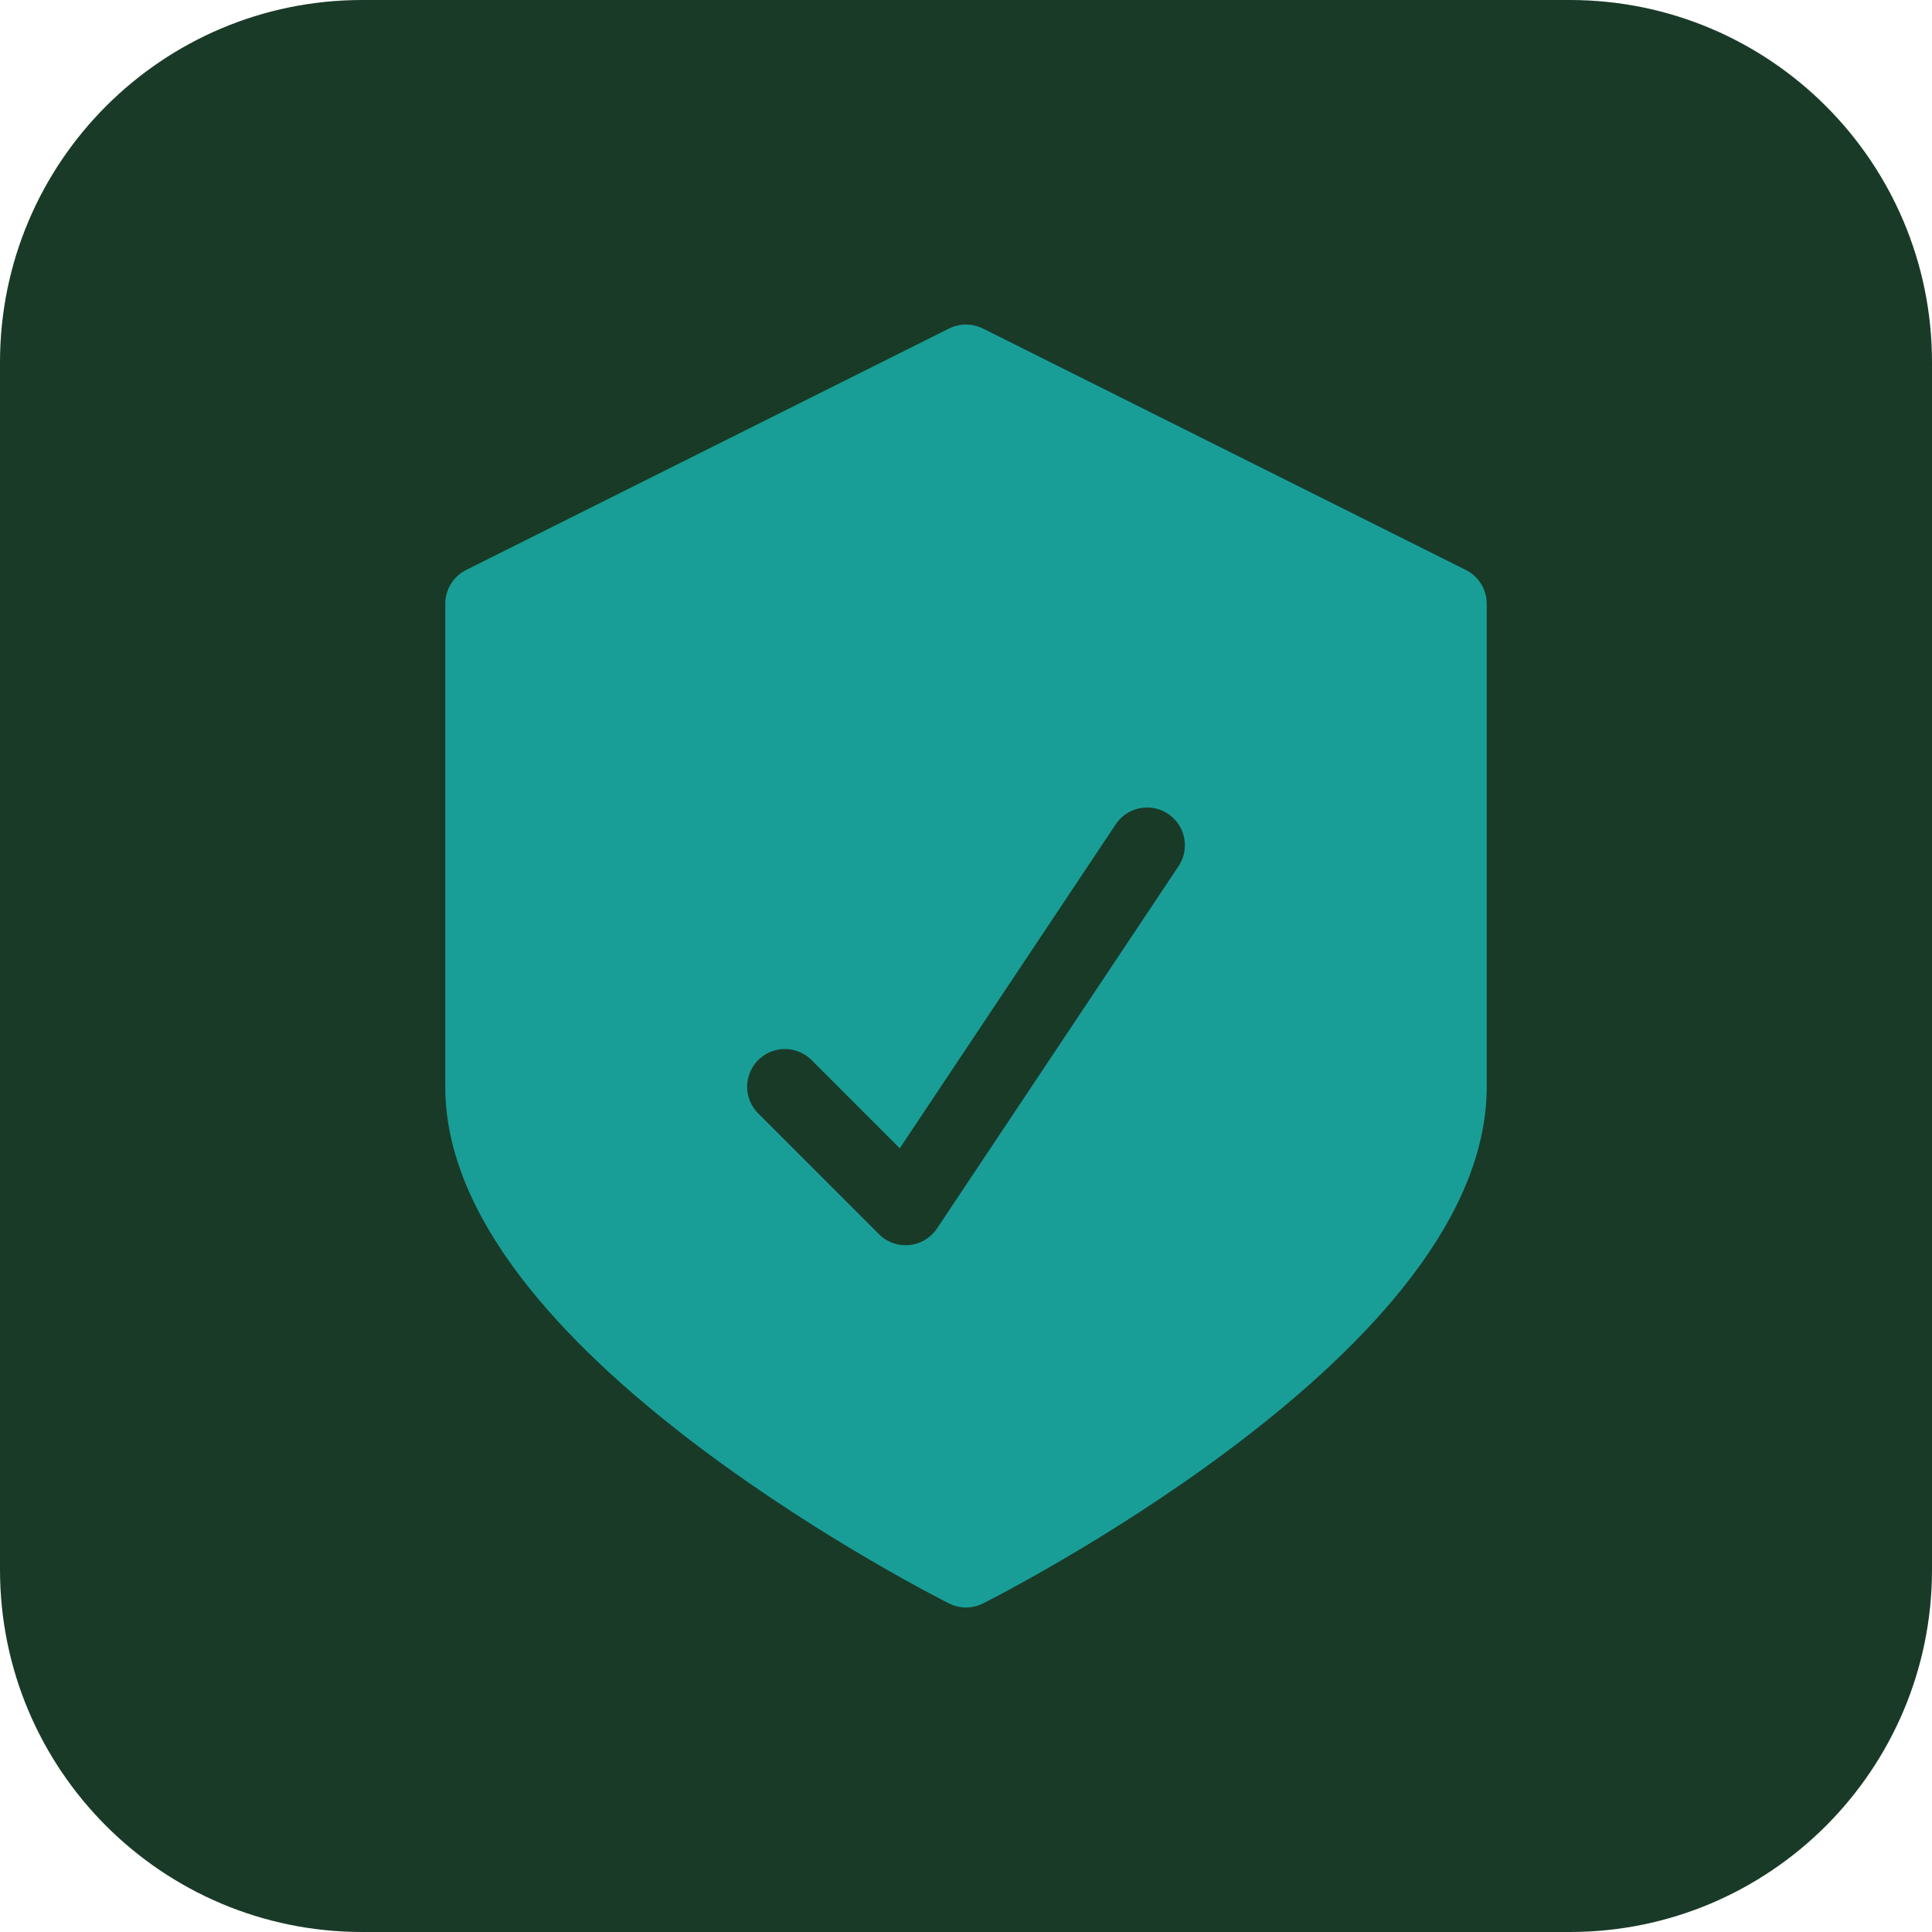
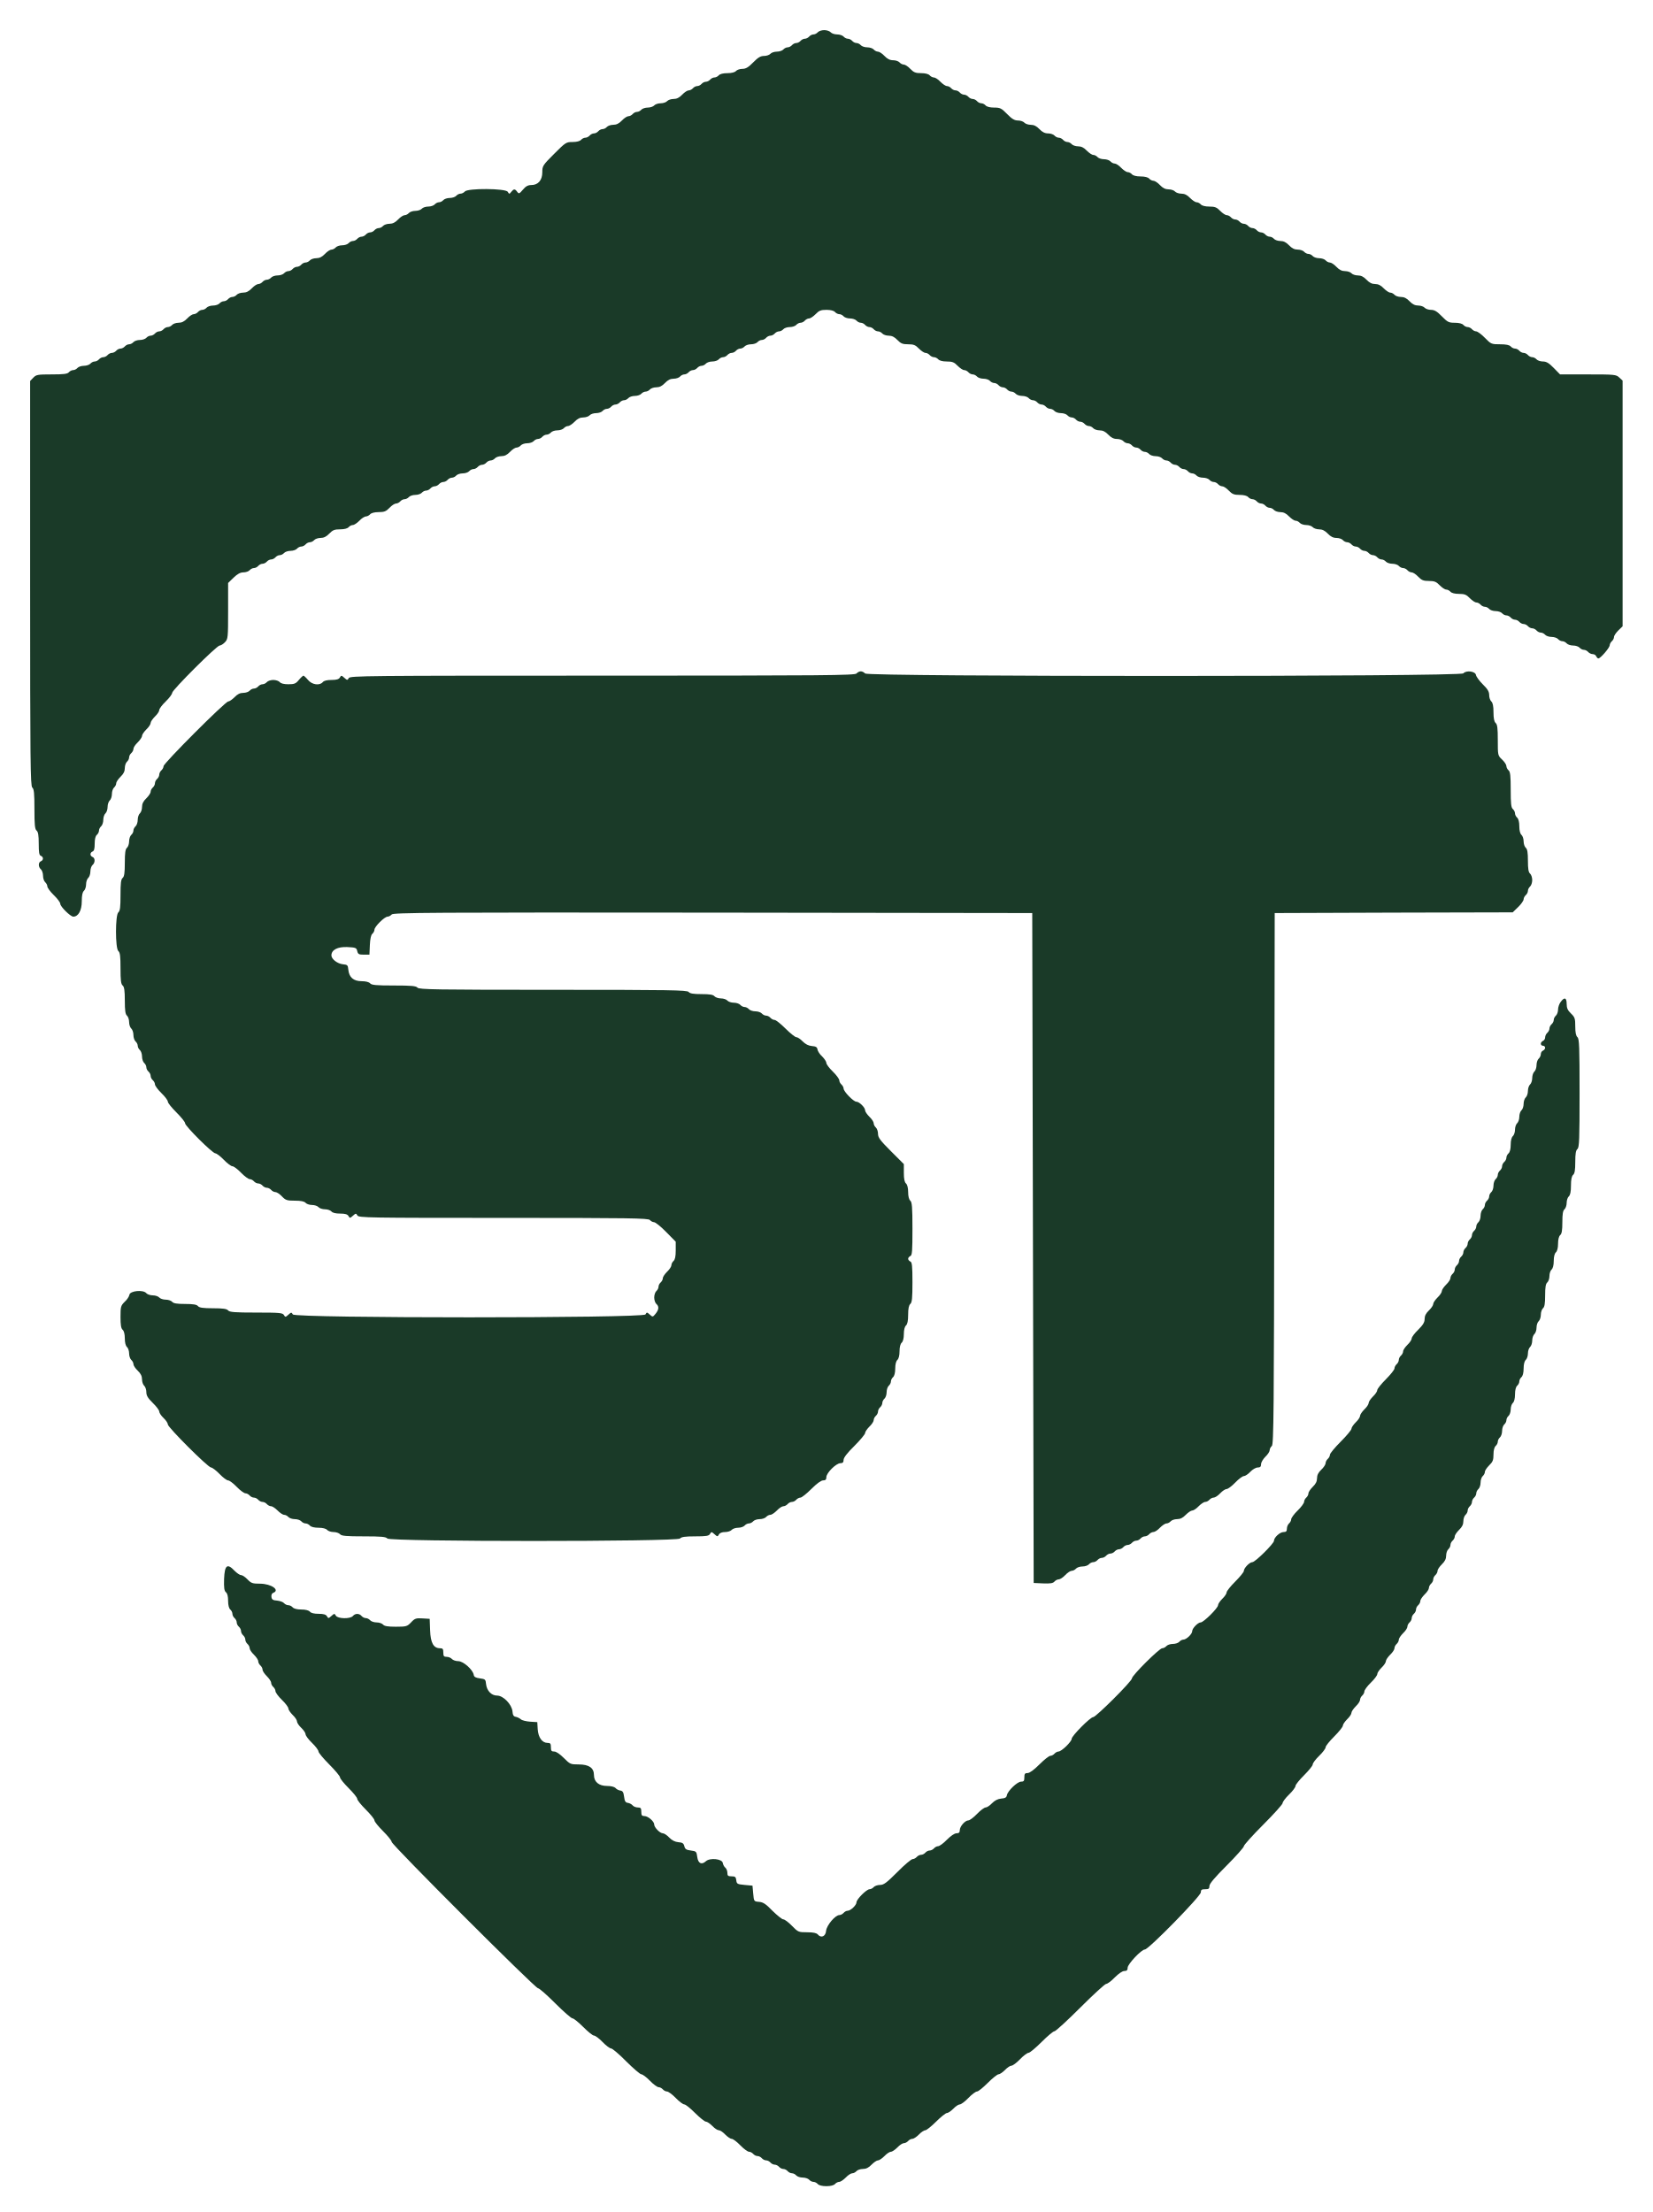
- <svg xmlns="http://www.w3.org/2000/svg" viewBox="0 0 64 64">
-   <rect width="64" height="64" fill="#1A3A28" rx="12" />
-   <g fill="none" stroke="currentColor" stroke-width="2" stroke-linecap="round" stroke-linejoin="round">
-     <path d="M32 12 L48 20 L48 36 C48 44 32 52 32 52 C32 52 16 44 16 36 L16 20 Z" stroke="#17A8A3" stroke-width="2.5" fill="#17A8A3" opacity="0.9" />
-     <polyline points="26,36 30,40 38,28" stroke="#1A3A28" stroke-width="2.5" fill="none" />
+ <svg xmlns="http://www.w3.org/2000/svg" viewBox="0 0 1152 1542" role="img" aria-label="Speed Tech Solutions">
+   <g transform="translate(0,1542) scale(0.1,-0.1)" stroke="none" fill="#1A3A28">
+     <path d="M5700 15195 c-7 -8 -20 -15 -30 -15 -10 0 -23 -7 -30 -15 -7 -8 -20 -15 -30 -15 -10 0 -23 -7 -30 -15 -7 -8 -20 -15 -30 -15 -10 0 -23 -7 -30 -15 -7 -8 -20 -15 -30 -15 -10 0 -23 -7 -30 -15 -7 -8 -27 -15 -45 -15 -18 0 -38 -7 -45 -15 -7 -8 -27 -15 -44 -15 -24 0 -42 -10 -76 -45 -34 -35 -52 -45 -76 -45 -17 0 -37 -7 -44 -15 -8 -9 -30 -15 -60 -15 -30 0 -52 -6 -60 -15 -7 -8 -20 -15 -30 -15 -10 0 -23 -7 -30 -15 -7 -8 -20 -15 -30 -15 -10 0 -23 -7 -30 -15 -7 -8 -20 -15 -30 -15 -10 0 -23 -7 -30 -15 -7 -8 -20 -15 -29 -15 -10 0 -30 -13 -46 -30 -20 -21 -38 -30 -61 -30 -17 0 -37 -7 -44 -15 -7 -8 -27 -15 -45 -15 -18 0 -38 -7 -45 -15 -7 -8 -27 -15 -45 -15 -18 0 -38 -7 -45 -15 -7 -8 -20 -15 -30 -15 -10 0 -23 -7 -30 -15 -7 -8 -20 -15 -29 -15 -10 0 -30 -13 -46 -30 -20 -21 -38 -30 -61 -30 -17 0 -37 -7 -44 -15 -7 -8 -20 -15 -30 -15 -10 0 -23 -7 -30 -15 -7 -8 -20 -15 -30 -15 -10 0 -23 -7 -30 -15 -7 -8 -20 -15 -30 -15 -10 0 -23 -7 -30 -15 -8 -9 -30 -15 -59 -15 -45 0 -49 -3 -129 -83 -79 -79 -82 -84 -82 -128 0 -55 -29 -89 -77 -89 -23 0 -39 -9 -58 -32 -25 -29 -28 -31 -40 -15 -16 22 -24 21 -41 0 -13 -17 -15 -17 -25 0 -14 24 -279 26 -299 2 -7 -8 -20 -15 -30 -15 -10 0 -23 -7 -30 -15 -7 -8 -27 -15 -45 -15 -18 0 -38 -7 -45 -15 -7 -8 -20 -15 -30 -15 -10 0 -23 -7 -30 -15 -7 -8 -27 -15 -45 -15 -18 0 -38 -7 -45 -15 -7 -8 -27 -15 -45 -15 -18 0 -38 -7 -45 -15 -7 -8 -20 -15 -29 -15 -10 0 -30 -13 -46 -30 -20 -21 -38 -30 -61 -30 -17 0 -37 -7 -44 -15 -7 -8 -20 -15 -30 -15 -10 0 -23 -7 -30 -15 -7 -8 -20 -15 -30 -15 -10 0 -23 -7 -30 -15 -7 -8 -20 -15 -30 -15 -10 0 -23 -7 -30 -15 -7 -8 -20 -15 -30 -15 -10 0 -23 -7 -30 -15 -7 -8 -27 -15 -45 -15 -18 0 -38 -7 -45 -15 -7 -8 -20 -15 -29 -15 -10 0 -30 -13 -46 -30 -20 -21 -38 -30 -61 -30 -17 0 -37 -7 -44 -15 -7 -8 -20 -15 -30 -15 -10 0 -23 -7 -30 -15 -7 -8 -20 -15 -30 -15 -10 0 -23 -7 -30 -15 -7 -8 -20 -15 -30 -15 -10 0 -23 -7 -30 -15 -7 -8 -27 -15 -45 -15 -18 0 -38 -7 -45 -15 -7 -8 -20 -15 -30 -15 -10 0 -23 -7 -30 -15 -7 -8 -20 -15 -29 -15 -10 0 -30 -13 -46 -30 -20 -21 -38 -30 -61 -30 -17 0 -37 -7 -44 -15 -7 -8 -20 -15 -30 -15 -10 0 -23 -7 -30 -15 -7 -8 -20 -15 -30 -15 -10 0 -23 -7 -30 -15 -7 -8 -27 -15 -45 -15 -18 0 -38 -7 -45 -15 -7 -8 -20 -15 -30 -15 -10 0 -23 -7 -30 -15 -7 -8 -20 -15 -29 -15 -10 0 -30 -13 -46 -30 -20 -21 -38 -30 -61 -30 -17 0 -37 -7 -44 -15 -7 -8 -20 -15 -30 -15 -10 0 -23 -7 -30 -15 -7 -8 -20 -15 -30 -15 -10 0 -23 -7 -30 -15 -7 -8 -20 -15 -30 -15 -10 0 -23 -7 -30 -15 -7 -8 -27 -15 -45 -15 -18 0 -38 -7 -45 -15 -7 -8 -20 -15 -30 -15 -10 0 -23 -7 -30 -15 -7 -8 -20 -15 -30 -15 -10 0 -23 -7 -30 -15 -7 -8 -20 -15 -30 -15 -10 0 -23 -7 -30 -15 -7 -8 -20 -15 -30 -15 -10 0 -23 -7 -30 -15 -7 -8 -20 -15 -30 -15 -10 0 -23 -7 -30 -15 -7 -8 -27 -15 -45 -15 -18 0 -38 -7 -45 -15 -7 -8 -20 -15 -30 -15 -10 0 -23 -7 -30 -15 -10 -12 -37 -15 -119 -15 -99 0 -109 -2 -129 -23 l-22 -23 0 -1411 c0 -1242 2 -1412 15 -1423 12 -10 15 -40 15 -150 0 -110 3 -140 15 -150 11 -9 15 -33 15 -92 0 -61 3 -80 15 -84 19 -8 19 -30 0 -38 -19 -7 -19 -40 0 -56 8 -7 15 -27 15 -45 0 -18 7 -38 15 -45 8 -7 15 -20 15 -29 0 -9 20 -37 45 -61 25 -24 45 -51 45 -60 0 -20 71 -90 91 -90 35 0 59 43 59 107 0 42 5 64 15 73 8 7 15 27 15 45 0 18 7 38 15 45 8 7 15 27 15 45 0 18 7 38 15 45 19 16 19 49 0 56 -19 8 -19 30 0 38 11 4 15 20 15 54 0 32 5 54 15 62 8 7 15 20 15 30 0 10 7 23 15 30 8 7 15 27 15 45 0 18 7 38 15 45 8 7 15 27 15 45 0 18 7 38 15 45 8 7 15 27 15 45 0 18 7 38 15 45 8 7 15 20 15 29 0 10 14 30 30 46 21 20 30 38 30 61 0 17 7 37 15 44 8 7 15 20 15 30 0 10 7 23 15 30 8 7 15 20 15 29 0 10 13 30 30 46 16 16 30 36 30 45 0 9 14 29 30 45 17 16 30 36 30 45 0 9 14 29 30 45 17 16 30 36 30 45 0 9 20 36 45 60 25 24 45 51 45 60 0 20 311 330 331 330 8 0 25 10 37 23 21 22 22 32 22 218 l0 195 38 37 c27 26 47 37 69 37 17 0 36 7 43 15 7 8 20 15 30 15 10 0 23 7 30 15 7 8 20 15 30 15 10 0 23 7 30 15 7 8 20 15 30 15 10 0 23 7 30 15 7 8 20 15 30 15 10 0 23 7 30 15 7 8 27 15 45 15 18 0 38 7 45 15 7 8 20 15 30 15 10 0 23 7 30 15 7 8 20 15 30 15 10 0 23 7 30 15 7 8 27 15 44 15 23 0 41 9 61 30 24 25 37 30 76 30 29 0 51 6 59 15 7 8 20 15 29 15 10 0 30 14 46 30 16 17 36 30 46 30 9 0 22 7 29 15 8 9 30 15 59 15 39 0 52 5 76 30 16 17 36 30 46 30 9 0 22 7 29 15 7 8 20 15 30 15 10 0 23 7 30 15 7 8 27 15 45 15 18 0 38 7 45 15 7 8 20 15 30 15 10 0 23 7 30 15 7 8 20 15 30 15 10 0 23 7 30 15 7 8 20 15 30 15 10 0 23 7 30 15 7 8 20 15 30 15 10 0 23 7 30 15 7 8 27 15 45 15 18 0 38 7 45 15 7 8 20 15 30 15 10 0 23 7 30 15 7 8 20 15 30 15 10 0 23 7 30 15 7 8 20 15 30 15 10 0 23 7 30 15 7 8 27 15 44 15 23 0 41 9 61 30 16 17 36 30 46 30 9 0 22 7 29 15 7 8 27 15 45 15 18 0 38 7 45 15 7 8 20 15 30 15 10 0 23 7 30 15 7 8 20 15 30 15 10 0 23 7 30 15 7 8 27 15 45 15 18 0 38 7 45 15 7 8 20 15 29 15 10 0 30 14 46 30 20 21 38 30 61 30 17 0 37 7 44 15 7 8 27 15 45 15 18 0 38 7 45 15 7 8 20 15 30 15 10 0 23 7 30 15 7 8 20 15 30 15 10 0 23 7 30 15 7 8 20 15 30 15 10 0 23 7 30 15 7 8 27 15 45 15 18 0 38 7 45 15 7 8 20 15 30 15 10 0 23 7 30 15 7 8 27 15 44 15 23 0 41 9 61 30 20 21 38 30 61 30 17 0 37 7 44 15 7 8 20 15 30 15 10 0 23 7 30 15 7 8 20 15 30 15 10 0 23 7 30 15 7 8 20 15 30 15 10 0 23 7 30 15 7 8 27 15 45 15 18 0 38 7 45 15 7 8 20 15 30 15 10 0 23 7 30 15 7 8 20 15 30 15 10 0 23 7 30 15 7 8 20 15 30 15 10 0 23 7 30 15 7 8 27 15 45 15 18 0 38 7 45 15 7 8 20 15 30 15 10 0 23 7 30 15 7 8 20 15 30 15 10 0 23 7 30 15 7 8 20 15 30 15 10 0 23 7 30 15 7 8 27 15 45 15 18 0 38 7 45 15 7 8 20 15 30 15 10 0 23 7 30 15 7 8 20 15 29 15 10 0 30 14 46 30 24 25 37 30 76 30 29 0 51 -6 59 -15 7 -8 20 -15 30 -15 10 0 23 -7 30 -15 7 -8 27 -15 45 -15 18 0 38 -7 45 -15 7 -8 20 -15 30 -15 10 0 23 -7 30 -15 7 -8 20 -15 30 -15 10 0 23 -7 30 -15 7 -8 20 -15 30 -15 10 0 23 -7 30 -15 7 -8 27 -15 44 -15 23 0 41 -9 61 -30 24 -25 37 -30 75 -30 38 0 51 -5 75 -30 16 -16 36 -30 46 -30 9 0 22 -7 29 -15 7 -8 20 -15 30 -15 10 0 23 -7 30 -15 8 -9 30 -15 59 -15 39 0 52 -5 76 -30 16 -16 36 -30 46 -30 9 0 22 -7 29 -15 7 -8 20 -15 30 -15 10 0 23 -7 30 -15 7 -8 27 -15 45 -15 18 0 38 -7 45 -15 7 -8 20 -15 30 -15 10 0 23 -7 30 -15 7 -8 20 -15 30 -15 10 0 23 -7 30 -15 7 -8 20 -15 30 -15 10 0 23 -7 30 -15 7 -8 27 -15 45 -15 18 0 38 -7 45 -15 7 -8 20 -15 30 -15 10 0 23 -7 30 -15 7 -8 20 -15 30 -15 10 0 23 -7 30 -15 7 -8 20 -15 30 -15 10 0 23 -7 30 -15 7 -8 27 -15 45 -15 18 0 38 -7 45 -15 7 -8 20 -15 30 -15 10 0 23 -7 30 -15 7 -8 20 -15 30 -15 10 0 23 -7 30 -15 7 -8 20 -15 30 -15 10 0 23 -7 30 -15 7 -8 27 -15 44 -15 23 0 41 -9 61 -30 20 -21 38 -30 61 -30 17 0 37 -7 44 -15 7 -8 20 -15 30 -15 10 0 23 -7 30 -15 7 -8 20 -15 30 -15 10 0 23 -7 30 -15 7 -8 20 -15 30 -15 10 0 23 -7 30 -15 7 -8 27 -15 45 -15 18 0 38 -7 45 -15 7 -8 20 -15 30 -15 10 0 23 -7 30 -15 7 -8 20 -15 30 -15 10 0 23 -7 30 -15 7 -8 20 -15 30 -15 10 0 23 -7 30 -15 7 -8 20 -15 30 -15 10 0 23 -7 30 -15 7 -8 27 -15 45 -15 18 0 38 -7 45 -15 7 -8 20 -15 30 -15 10 0 23 -7 30 -15 7 -8 20 -15 29 -15 10 0 30 -13 46 -30 24 -25 37 -30 76 -30 29 0 51 -6 59 -15 7 -8 20 -15 30 -15 10 0 23 -7 30 -15 7 -8 20 -15 30 -15 10 0 23 -7 30 -15 7 -8 20 -15 30 -15 10 0 23 -7 30 -15 7 -8 27 -15 44 -15 23 0 41 -9 61 -30 16 -16 36 -30 46 -30 9 0 22 -7 29 -15 7 -8 27 -15 45 -15 18 0 38 -7 45 -15 7 -8 27 -15 44 -15 23 0 41 -9 61 -30 20 -21 38 -30 61 -30 17 0 37 -7 44 -15 7 -8 20 -15 30 -15 10 0 23 -7 30 -15 7 -8 20 -15 30 -15 10 0 23 -7 30 -15 7 -8 20 -15 30 -15 10 0 23 -7 30 -15 7 -8 20 -15 30 -15 10 0 23 -7 30 -15 7 -8 20 -15 30 -15 10 0 23 -7 30 -15 7 -8 27 -15 45 -15 18 0 38 -7 45 -15 7 -8 20 -15 30 -15 10 0 23 -7 30 -15 7 -8 20 -15 29 -15 10 0 30 -13 46 -30 24 -25 37 -30 75 -30 38 0 51 -5 75 -30 16 -16 36 -30 46 -30 9 0 22 -7 29 -15 8 -9 30 -15 59 -15 39 0 52 -5 76 -30 16 -16 36 -30 46 -30 9 0 22 -7 29 -15 7 -8 20 -15 30 -15 10 0 23 -7 30 -15 7 -8 27 -15 45 -15 18 0 38 -7 45 -15 7 -8 20 -15 30 -15 10 0 23 -7 30 -15 7 -8 20 -15 30 -15 10 0 23 -7 30 -15 7 -8 20 -15 30 -15 10 0 23 -7 30 -15 7 -8 20 -15 30 -15 10 0 23 -7 30 -15 7 -8 20 -15 30 -15 10 0 23 -7 30 -15 7 -8 27 -15 45 -15 18 0 38 -7 45 -15 7 -8 20 -15 30 -15 10 0 23 -7 30 -15 7 -8 27 -15 45 -15 18 0 38 -7 45 -15 7 -8 20 -15 30 -15 10 0 23 -7 30 -15 7 -8 21 -15 32 -15 10 0 21 -7 24 -15 4 -8 10 -15 15 -15 15 0 78 74 79 91 0 9 7 22 15 29 8 7 15 20 15 29 0 10 14 30 30 46 l30 29 0 856 0 857 -23 21 c-22 21 -32 22 -218 22 l-195 0 -44 45 c-34 35 -52 45 -76 45 -17 0 -37 7 -44 15 -7 8 -20 15 -30 15 -10 0 -23 7 -30 15 -7 8 -20 15 -30 15 -10 0 -23 7 -30 15 -7 8 -20 15 -30 15 -10 0 -23 7 -30 15 -9 10 -32 15 -74 15 -60 0 -63 1 -106 45 -24 25 -52 45 -61 45 -9 0 -22 7 -29 15 -7 8 -20 15 -30 15 -10 0 -23 7 -30 15 -8 9 -30 15 -59 15 -42 0 -51 4 -91 45 -34 35 -52 45 -76 45 -17 0 -37 7 -44 15 -7 8 -27 15 -44 15 -23 0 -41 9 -61 30 -20 21 -38 30 -61 30 -17 0 -37 7 -44 15 -7 8 -20 15 -29 15 -10 0 -30 14 -46 30 -20 21 -38 30 -60 30 -22 0 -40 9 -60 30 -20 21 -38 30 -61 30 -17 0 -37 7 -44 15 -7 8 -27 15 -44 15 -23 0 -41 9 -61 30 -16 17 -36 30 -46 30 -9 0 -22 7 -29 15 -7 8 -27 15 -45 15 -18 0 -38 7 -45 15 -7 8 -20 15 -30 15 -10 0 -23 7 -30 15 -7 8 -27 15 -44 15 -23 0 -41 9 -61 30 -20 21 -38 30 -61 30 -17 0 -37 7 -44 15 -7 8 -20 15 -30 15 -10 0 -23 7 -30 15 -7 8 -20 15 -30 15 -10 0 -23 7 -30 15 -7 8 -20 15 -30 15 -10 0 -23 7 -30 15 -7 8 -20 15 -30 15 -10 0 -23 7 -30 15 -7 8 -20 15 -30 15 -10 0 -23 7 -30 15 -7 8 -20 15 -29 15 -10 0 -30 14 -46 30 -24 25 -37 30 -76 30 -29 0 -51 6 -59 15 -7 8 -20 15 -29 15 -10 0 -30 14 -46 30 -20 21 -38 30 -61 30 -17 0 -37 7 -44 15 -7 8 -27 15 -44 15 -23 0 -41 9 -61 30 -16 17 -36 30 -46 30 -9 0 -22 7 -29 15 -8 9 -30 15 -60 15 -30 0 -52 6 -60 15 -7 8 -20 15 -29 15 -10 0 -30 14 -46 30 -16 17 -36 30 -46 30 -9 0 -22 7 -29 15 -7 8 -27 15 -45 15 -18 0 -38 7 -45 15 -7 8 -20 15 -29 15 -10 0 -30 14 -46 30 -20 21 -38 30 -61 30 -17 0 -37 7 -44 15 -7 8 -20 15 -30 15 -10 0 -23 7 -30 15 -7 8 -20 15 -30 15 -10 0 -23 7 -30 15 -7 8 -27 15 -44 15 -23 0 -41 9 -61 30 -20 21 -38 30 -61 30 -17 0 -37 7 -44 15 -7 8 -27 15 -44 15 -24 0 -42 10 -76 45 -40 41 -49 45 -91 45 -29 0 -51 6 -59 15 -7 8 -20 15 -30 15 -10 0 -23 7 -30 15 -7 8 -20 15 -30 15 -10 0 -23 7 -30 15 -7 8 -20 15 -30 15 -10 0 -23 7 -30 15 -7 8 -20 15 -30 15 -10 0 -23 7 -30 15 -7 8 -20 15 -29 15 -10 0 -30 14 -46 30 -16 17 -36 30 -46 30 -9 0 -22 7 -29 15 -8 9 -30 15 -59 15 -39 0 -52 5 -76 30 -16 17 -36 30 -46 30 -9 0 -22 7 -29 15 -7 8 -27 15 -44 15 -23 0 -41 9 -61 30 -16 17 -36 30 -46 30 -9 0 -22 7 -29 15 -7 8 -27 15 -45 15 -18 0 -38 7 -45 15 -7 8 -20 15 -30 15 -10 0 -23 7 -30 15 -7 8 -20 15 -30 15 -10 0 -23 7 -30 15 -7 8 -27 15 -45 15 -18 0 -38 7 -45 15 -7 8 -27 15 -45 15 -18 0 -38 -7 -45 -15z" />
+     <path d="M5970 10725 c-11 -13 -220 -15 -1771 -15 -1656 0 -1759 -1 -1768 -17 -9 -16 -11 -16 -31 2 -20 18 -22 18 -31 2 -7 -12 -23 -17 -58 -17 -31 0 -53 -5 -61 -15 -22 -26 -75 -19 -103 15 -14 17 -29 30 -32 30 -3 0 -18 -13 -32 -30 -21 -26 -32 -30 -73 -30 -30 0 -52 5 -60 15 -7 8 -27 15 -45 15 -18 0 -38 -7 -45 -15 -7 -8 -20 -15 -30 -15 -10 0 -23 -7 -30 -15 -7 -8 -20 -15 -30 -15 -10 0 -23 -7 -30 -15 -7 -8 -27 -15 -44 -15 -23 0 -41 -9 -61 -30 -16 -16 -36 -30 -44 -30 -21 0 -451 -431 -451 -451 0 -9 -7 -22 -15 -29 -8 -7 -15 -20 -15 -30 0 -10 -7 -23 -15 -30 -8 -7 -15 -20 -15 -30 0 -10 -7 -23 -15 -30 -8 -7 -15 -20 -15 -29 0 -10 -14 -30 -30 -46 -21 -20 -30 -38 -30 -61 0 -17 -7 -37 -15 -44 -8 -7 -15 -27 -15 -45 0 -18 -7 -38 -15 -45 -8 -7 -15 -20 -15 -30 0 -10 -7 -23 -15 -30 -8 -7 -15 -27 -15 -45 0 -18 -7 -38 -15 -45 -11 -9 -15 -35 -15 -105 0 -70 -4 -96 -15 -105 -12 -10 -15 -37 -15 -120 0 -83 -3 -110 -15 -120 -22 -18 -22 -252 0 -270 12 -10 15 -37 15 -120 0 -83 3 -110 15 -120 11 -9 15 -35 15 -105 0 -70 4 -96 15 -105 8 -7 15 -27 15 -45 0 -18 7 -38 15 -45 8 -7 15 -27 15 -45 0 -18 7 -38 15 -45 8 -7 15 -20 15 -30 0 -10 7 -23 15 -30 8 -7 15 -27 15 -45 0 -18 7 -38 15 -45 8 -7 15 -20 15 -30 0 -10 7 -23 15 -30 8 -7 15 -20 15 -30 0 -10 7 -23 15 -30 8 -7 15 -20 15 -29 0 -9 20 -37 45 -61 25 -24 45 -51 45 -60 0 -9 27 -42 60 -75 33 -33 60 -66 60 -75 0 -20 191 -210 211 -210 8 0 35 -20 59 -45 24 -25 51 -45 60 -45 9 0 36 -20 60 -45 24 -25 52 -45 61 -45 9 0 22 -7 29 -15 7 -8 20 -15 30 -15 10 0 23 -7 30 -15 7 -8 20 -15 30 -15 10 0 23 -7 30 -15 7 -8 20 -15 29 -15 10 0 30 -13 46 -30 26 -27 35 -30 91 -30 42 0 65 -5 74 -15 7 -8 27 -15 45 -15 18 0 38 -7 45 -15 7 -8 27 -15 45 -15 18 0 38 -7 45 -15 8 -10 30 -15 61 -15 35 0 51 -5 58 -17 9 -16 11 -16 31 2 20 18 22 18 31 2 9 -16 73 -17 1018 -17 884 0 1010 -2 1021 -15 7 -8 20 -15 29 -15 9 0 47 -30 84 -68 l67 -68 0 -61 c0 -42 -5 -64 -15 -73 -8 -7 -15 -20 -15 -29 0 -10 -13 -30 -30 -46 -16 -16 -30 -36 -30 -46 0 -9 -7 -22 -15 -29 -8 -7 -15 -20 -15 -30 0 -10 -7 -23 -15 -30 -8 -7 -15 -27 -15 -45 0 -18 7 -38 15 -45 20 -17 18 -40 -6 -69 -19 -23 -20 -23 -40 -5 -19 17 -21 18 -30 1 -15 -27 -2443 -27 -2458 0 -9 16 -11 16 -31 -2 -20 -18 -22 -18 -31 -2 -9 15 -30 17 -193 17 -151 0 -186 3 -196 15 -9 11 -35 15 -105 15 -70 0 -96 4 -105 15 -9 11 -33 15 -90 15 -57 0 -81 4 -90 15 -7 8 -27 15 -45 15 -18 0 -38 7 -45 15 -7 8 -27 15 -45 15 -18 0 -38 7 -45 15 -21 26 -114 17 -118 -11 -2 -12 -16 -34 -33 -49 -27 -27 -29 -34 -29 -106 0 -56 4 -80 15 -89 9 -8 15 -30 15 -60 0 -30 6 -52 15 -60 8 -7 15 -27 15 -45 0 -18 7 -38 15 -45 8 -7 15 -20 15 -29 0 -10 13 -30 30 -46 21 -20 30 -38 30 -61 0 -17 7 -37 15 -44 8 -7 15 -27 15 -44 0 -24 10 -42 45 -76 25 -24 45 -51 45 -60 0 -9 13 -29 30 -45 17 -16 30 -36 30 -45 0 -20 280 -300 301 -300 8 0 35 -20 59 -45 24 -25 51 -45 60 -45 9 0 36 -20 60 -45 24 -25 52 -45 61 -45 9 0 22 -7 29 -15 7 -8 20 -15 30 -15 10 0 23 -7 30 -15 7 -8 20 -15 30 -15 10 0 23 -7 30 -15 7 -8 20 -15 29 -15 10 0 30 -14 46 -30 16 -16 36 -30 46 -30 9 0 22 -7 29 -15 7 -8 27 -15 45 -15 18 0 38 -7 45 -15 7 -8 20 -15 30 -15 10 0 23 -7 30 -15 8 -9 30 -15 60 -15 30 0 52 -6 60 -15 7 -8 27 -15 45 -15 18 0 38 -7 45 -15 10 -12 42 -15 165 -15 123 0 155 -3 165 -15 19 -23 2021 -23 2040 0 9 11 35 15 106 15 78 0 95 3 103 17 9 16 11 16 31 -2 20 -18 22 -18 31 -2 6 11 22 17 43 17 19 0 39 7 46 15 7 8 27 15 45 15 18 0 38 7 45 15 7 8 20 15 30 15 10 0 23 7 30 15 7 8 27 15 45 15 18 0 38 7 45 15 7 8 20 15 29 15 10 0 30 14 46 30 16 17 36 30 46 30 9 0 22 7 29 15 7 8 20 15 30 15 10 0 23 7 30 15 7 8 20 15 29 15 9 0 43 27 76 60 38 38 68 60 82 60 17 0 23 6 23 23 0 29 68 97 98 97 16 0 22 6 22 23 0 15 25 48 75 97 41 41 75 82 75 90 0 9 14 29 30 45 17 16 30 36 30 46 0 9 7 22 15 29 8 7 15 20 15 30 0 10 7 23 15 30 8 7 15 20 15 30 0 10 7 23 15 30 8 7 15 27 15 45 0 18 7 38 15 45 8 7 15 20 15 30 0 10 7 23 15 30 9 8 15 30 15 60 0 30 6 52 15 60 9 8 15 30 15 60 0 30 6 52 15 60 9 8 15 30 15 60 0 30 6 52 15 60 10 9 15 32 15 75 0 43 5 66 15 75 12 10 15 40 15 152 0 114 -3 140 -15 144 -8 4 -15 12 -15 19 0 7 7 15 15 19 13 4 15 35 15 189 0 152 -3 187 -15 197 -9 8 -15 30 -15 60 0 30 -6 52 -15 60 -10 9 -15 31 -15 74 l0 61 -90 90 c-75 75 -90 95 -90 121 0 17 -7 37 -15 44 -8 7 -15 20 -15 29 0 10 -13 30 -30 46 -16 16 -30 36 -30 45 0 20 -41 60 -61 60 -20 0 -89 71 -89 92 0 8 -7 21 -15 28 -8 7 -15 20 -15 29 0 9 -20 37 -45 61 -25 24 -45 51 -45 60 0 9 -13 29 -29 45 -17 15 -31 37 -33 49 -2 16 -11 22 -39 24 -24 2 -45 13 -65 33 -15 16 -35 29 -44 29 -8 0 -42 27 -75 60 -33 33 -67 60 -76 60 -9 0 -22 7 -29 15 -7 8 -20 15 -30 15 -10 0 -23 7 -30 15 -7 8 -27 15 -45 15 -18 0 -38 7 -45 15 -7 8 -20 15 -30 15 -10 0 -23 7 -30 15 -7 8 -27 15 -45 15 -18 0 -38 7 -45 15 -7 8 -27 15 -45 15 -18 0 -38 7 -45 15 -9 11 -33 15 -90 15 -57 0 -81 4 -90 15 -11 13 -128 15 -945 15 -817 0 -934 2 -945 15 -10 12 -42 15 -165 15 -123 0 -155 3 -165 15 -8 9 -30 15 -59 15 -57 0 -88 27 -93 80 -3 32 -6 35 -38 38 -38 4 -80 36 -80 62 0 38 43 61 111 58 58 -3 64 -5 69 -28 5 -21 11 -25 45 -25 l40 0 3 67 c2 43 8 71 17 78 8 7 15 20 15 29 0 21 70 91 92 91 8 0 21 7 28 15 11 13 269 15 2239 13 l2226 -3 5 -2335 5 -2335 66 -3 c50 -2 69 1 79 13 7 8 20 15 29 15 10 0 30 13 46 30 16 17 36 30 46 30 9 0 22 7 29 15 7 8 27 15 45 15 18 0 38 7 45 15 7 8 20 15 30 15 10 0 23 7 30 15 7 8 20 15 30 15 10 0 23 7 30 15 7 8 20 15 30 15 10 0 23 7 30 15 7 8 20 15 30 15 10 0 23 7 30 15 7 8 20 15 30 15 10 0 23 7 30 15 7 8 20 15 30 15 10 0 23 7 30 15 7 8 20 15 30 15 10 0 23 7 30 15 7 8 20 15 29 15 10 0 30 13 46 30 16 16 36 30 46 30 9 0 22 7 29 15 7 8 27 15 44 15 23 0 41 9 61 30 16 16 36 30 45 30 9 0 29 13 45 30 16 16 36 30 46 30 9 0 22 7 29 15 7 8 20 15 29 15 10 0 30 13 46 30 16 17 36 30 45 30 9 0 36 20 60 45 24 25 51 45 60 45 9 0 29 13 45 30 16 17 39 30 52 30 17 0 23 6 23 23 0 13 14 36 30 52 17 16 30 36 30 46 0 9 7 22 15 29 13 11 15 234 17 1864 l3 1851 830 3 829 2 38 37 c21 20 38 45 38 54 0 9 7 22 15 29 8 7 15 20 15 30 0 10 7 23 15 30 8 7 15 27 15 45 0 18 -7 38 -15 45 -11 9 -15 33 -15 90 0 57 -4 81 -15 90 -8 7 -15 27 -15 45 0 18 -7 38 -15 45 -9 8 -15 30 -15 60 0 30 -6 52 -15 60 -8 7 -15 20 -15 30 0 10 -7 23 -15 30 -12 10 -15 38 -15 135 0 97 -3 125 -15 135 -8 7 -15 20 -15 29 0 10 -13 30 -30 46 -30 28 -30 30 -30 136 0 82 -3 109 -15 119 -10 9 -15 32 -15 75 0 43 -5 66 -15 75 -8 7 -15 27 -15 44 0 24 -10 42 -45 76 -24 24 -45 53 -47 64 -4 27 -68 35 -88 12 -19 -24 -4151 -24 -4170 -1 -7 8 -20 15 -30 15 -10 0 -23 -7 -30 -15z" />
+     <path d="M10878 8435 c-10 -13 -18 -37 -18 -53 0 -16 -7 -35 -15 -42 -8 -7 -15 -20 -15 -30 0 -10 -7 -23 -15 -30 -8 -7 -15 -20 -15 -30 0 -10 -7 -23 -15 -30 -8 -7 -15 -21 -15 -32 0 -10 -7 -21 -15 -24 -8 -4 -15 -12 -15 -20 0 -8 7 -14 15 -14 8 0 15 -6 15 -14 0 -8 -7 -16 -15 -20 -8 -3 -15 -14 -15 -24 0 -11 -7 -25 -15 -32 -8 -7 -15 -27 -15 -45 0 -18 -7 -38 -15 -45 -8 -7 -15 -27 -15 -45 0 -18 -7 -38 -15 -45 -8 -7 -15 -27 -15 -45 0 -18 -7 -38 -15 -45 -8 -7 -15 -27 -15 -45 0 -18 -7 -38 -15 -45 -8 -7 -15 -27 -15 -45 0 -18 -7 -38 -15 -45 -8 -7 -15 -27 -15 -45 0 -18 -7 -38 -15 -45 -9 -8 -15 -30 -15 -60 0 -30 -6 -52 -15 -60 -8 -7 -15 -20 -15 -30 0 -10 -7 -23 -15 -30 -8 -7 -15 -20 -15 -30 0 -10 -7 -23 -15 -30 -8 -7 -15 -20 -15 -30 0 -10 -7 -23 -15 -30 -8 -7 -15 -27 -15 -45 0 -18 -7 -38 -15 -45 -8 -7 -15 -20 -15 -30 0 -10 -7 -23 -15 -30 -8 -7 -15 -20 -15 -30 0 -10 -7 -23 -15 -30 -8 -7 -15 -27 -15 -45 0 -18 -7 -38 -15 -45 -8 -7 -15 -20 -15 -30 0 -10 -7 -23 -15 -30 -8 -7 -15 -20 -15 -30 0 -10 -7 -23 -15 -30 -8 -7 -15 -20 -15 -30 0 -10 -7 -23 -15 -30 -8 -7 -15 -20 -15 -30 0 -10 -7 -23 -15 -30 -8 -7 -15 -20 -15 -30 0 -10 -7 -23 -15 -30 -8 -7 -15 -20 -15 -30 0 -10 -7 -23 -15 -30 -8 -7 -15 -20 -15 -29 0 -10 -13 -30 -30 -46 -16 -16 -30 -36 -30 -45 0 -9 -13 -29 -30 -45 -16 -16 -30 -36 -30 -45 0 -9 -13 -29 -30 -45 -21 -20 -30 -38 -30 -60 0 -23 -11 -41 -45 -75 -25 -24 -45 -51 -45 -60 0 -9 -13 -29 -30 -45 -16 -16 -30 -36 -30 -46 0 -9 -7 -22 -15 -29 -8 -7 -15 -20 -15 -30 0 -10 -7 -23 -15 -30 -8 -7 -15 -20 -15 -29 0 -9 -27 -43 -60 -76 -33 -33 -60 -67 -60 -75 0 -9 -13 -29 -30 -45 -16 -16 -30 -36 -30 -45 0 -9 -13 -29 -30 -45 -16 -16 -30 -36 -30 -45 0 -9 -13 -29 -30 -45 -16 -16 -30 -36 -30 -45 0 -8 -34 -49 -75 -90 -41 -41 -75 -82 -75 -91 0 -9 -7 -22 -15 -29 -8 -7 -15 -20 -15 -29 0 -10 -13 -30 -30 -46 -21 -20 -30 -38 -30 -60 0 -22 -9 -40 -30 -60 -16 -16 -30 -36 -30 -46 0 -9 -7 -22 -15 -29 -8 -7 -15 -20 -15 -29 0 -9 -20 -37 -45 -61 -25 -24 -45 -52 -45 -61 0 -9 -7 -22 -15 -29 -8 -7 -15 -23 -15 -36 0 -18 -5 -24 -23 -24 -26 0 -67 -38 -67 -61 0 -19 -131 -149 -151 -149 -19 0 -59 -41 -59 -61 0 -8 -27 -41 -60 -74 -33 -33 -60 -67 -60 -75 0 -9 -13 -29 -30 -45 -16 -16 -30 -36 -30 -45 0 -20 -101 -120 -121 -120 -19 0 -59 -41 -59 -61 0 -20 -41 -59 -62 -59 -9 0 -21 -7 -28 -15 -7 -8 -27 -15 -45 -15 -18 0 -38 -7 -45 -15 -7 -8 -20 -15 -29 -15 -20 0 -211 -190 -211 -210 0 -20 -251 -270 -270 -270 -20 0 -150 -131 -150 -151 0 -20 -71 -89 -92 -89 -8 0 -21 -7 -28 -15 -7 -8 -20 -15 -29 -15 -9 0 -43 -27 -76 -60 -38 -38 -68 -60 -82 -60 -19 0 -23 -5 -23 -30 0 -25 -4 -30 -23 -30 -26 0 -93 -64 -99 -95 -2 -15 -12 -21 -39 -23 -24 -2 -45 -13 -65 -33 -15 -16 -35 -29 -44 -29 -9 0 -36 -20 -60 -45 -24 -25 -51 -45 -60 -45 -23 0 -60 -42 -60 -68 0 -16 -6 -22 -23 -22 -14 0 -40 -18 -67 -45 -24 -25 -52 -45 -61 -45 -9 0 -22 -7 -29 -15 -7 -8 -20 -15 -30 -15 -10 0 -23 -7 -30 -15 -7 -8 -20 -15 -30 -15 -10 0 -23 -7 -30 -15 -7 -8 -20 -15 -29 -15 -9 0 -57 -40 -106 -90 -75 -75 -95 -90 -121 -90 -17 0 -37 -7 -44 -15 -7 -8 -20 -15 -29 -15 -21 0 -91 -70 -91 -91 0 -20 -41 -59 -62 -59 -9 0 -21 -7 -28 -15 -7 -8 -20 -15 -29 -15 -29 0 -89 -71 -93 -110 -3 -39 -35 -53 -58 -25 -9 10 -31 15 -74 15 -60 0 -63 1 -106 45 -24 25 -51 45 -60 45 -9 0 -42 27 -75 59 -46 48 -66 61 -94 63 -36 3 -36 3 -41 58 l-5 55 -55 5 c-51 5 -55 7 -58 33 -3 23 -8 27 -33 27 -24 0 -29 4 -29 24 0 13 -6 29 -14 36 -8 6 -16 21 -18 33 -4 29 -90 38 -118 12 -30 -27 -54 -15 -60 30 -5 38 -7 40 -45 45 -32 4 -40 10 -45 30 -5 20 -13 26 -42 28 -23 2 -45 13 -64 33 -15 16 -35 29 -44 29 -20 0 -60 41 -60 61 0 22 -43 59 -68 59 -18 0 -22 6 -22 30 0 25 -4 30 -24 30 -13 0 -29 6 -36 14 -6 8 -21 16 -33 18 -17 2 -23 11 -27 43 -4 32 -10 41 -27 43 -12 2 -27 10 -33 18 -8 8 -31 14 -59 14 -57 0 -91 29 -91 76 0 50 -35 74 -106 74 -58 0 -61 2 -104 45 -27 27 -53 45 -67 45 -19 0 -23 5 -23 30 0 25 -4 30 -23 30 -38 0 -65 38 -69 95 l-3 50 -50 3 c-27 2 -57 9 -65 17 -8 7 -24 15 -35 17 -15 2 -21 12 -23 38 -5 49 -64 110 -107 110 -40 0 -72 34 -77 80 -3 33 -6 35 -43 40 -30 4 -41 10 -43 25 -7 37 -73 95 -108 95 -17 0 -37 7 -44 15 -7 8 -23 15 -36 15 -20 0 -24 5 -24 30 0 25 -4 30 -23 30 -45 0 -66 37 -69 125 l-3 80 -50 3 c-45 3 -54 0 -80 -28 -27 -28 -33 -30 -106 -30 -56 0 -80 4 -89 15 -7 8 -27 15 -45 15 -18 0 -38 7 -45 15 -7 8 -20 15 -30 15 -10 0 -23 7 -30 15 -16 19 -44 19 -60 0 -18 -22 -106 -20 -119 2 -9 16 -11 16 -31 -2 -20 -18 -22 -18 -31 -2 -7 12 -23 17 -58 17 -31 0 -53 5 -61 15 -8 9 -30 15 -60 15 -30 0 -52 6 -60 15 -7 8 -20 15 -30 15 -10 0 -23 6 -30 14 -6 8 -28 16 -48 18 -30 2 -38 8 -40 26 -2 13 3 25 12 28 50 19 -12 63 -90 64 -54 0 -63 3 -89 30 -16 17 -36 30 -45 30 -9 0 -29 14 -45 30 -51 54 -69 40 -73 -56 -2 -63 1 -84 13 -94 10 -8 15 -29 15 -60 0 -30 6 -52 15 -60 8 -7 15 -20 15 -30 0 -10 7 -23 15 -30 8 -7 15 -20 15 -30 0 -10 7 -23 15 -30 8 -7 15 -20 15 -30 0 -10 7 -23 15 -30 8 -7 15 -20 15 -30 0 -10 7 -23 15 -30 8 -7 15 -20 15 -29 0 -10 13 -30 30 -46 16 -16 30 -36 30 -46 0 -9 7 -22 15 -29 8 -7 15 -20 15 -29 0 -10 14 -30 30 -46 16 -16 30 -36 30 -46 0 -9 7 -22 15 -29 8 -7 15 -20 15 -29 0 -9 20 -37 45 -61 25 -24 45 -51 45 -60 0 -9 14 -29 30 -45 17 -16 30 -36 30 -45 0 -9 13 -29 30 -45 17 -16 30 -36 30 -45 0 -9 20 -36 45 -60 25 -24 45 -51 45 -60 0 -8 34 -49 75 -90 41 -41 75 -82 75 -90 0 -9 27 -42 60 -75 33 -33 60 -66 60 -75 0 -9 27 -42 60 -75 33 -33 60 -66 60 -75 0 -9 27 -42 60 -75 33 -33 60 -66 60 -75 0 -20 1000 -1020 1020 -1020 9 0 62 -47 120 -105 58 -58 112 -105 120 -105 9 0 42 -27 75 -60 33 -33 66 -60 75 -60 9 0 36 -20 60 -45 24 -25 51 -45 60 -45 8 0 56 -40 105 -90 49 -49 97 -90 105 -90 9 0 36 -20 60 -45 24 -25 52 -45 61 -45 9 0 22 -7 29 -15 7 -8 20 -15 29 -15 9 0 37 -20 61 -45 24 -25 51 -45 60 -45 9 0 42 -27 75 -60 33 -33 67 -60 75 -60 9 0 29 -14 45 -30 16 -17 36 -30 45 -30 9 0 29 -13 45 -30 16 -16 36 -30 45 -30 9 0 36 -20 60 -45 24 -25 52 -45 61 -45 9 0 22 -7 29 -15 7 -8 20 -15 30 -15 10 0 23 -7 30 -15 7 -8 20 -15 30 -15 10 0 23 -7 30 -15 7 -8 20 -15 30 -15 10 0 23 -7 30 -15 7 -8 20 -15 30 -15 10 0 23 -7 30 -15 7 -8 20 -15 30 -15 10 0 23 -7 30 -15 7 -8 27 -15 45 -15 18 0 38 -7 45 -15 7 -8 20 -15 30 -15 10 0 23 -7 30 -15 8 -9 30 -15 60 -15 30 0 52 6 60 15 7 8 20 15 29 15 10 0 30 14 46 30 16 17 36 30 46 30 9 0 22 7 29 15 7 8 27 15 44 15 23 0 41 9 61 30 16 16 36 30 45 30 9 0 29 14 45 30 16 17 36 30 45 30 9 0 29 14 45 30 16 17 36 30 46 30 9 0 22 7 29 15 7 8 20 15 29 15 10 0 30 14 46 30 16 17 36 30 45 30 8 0 42 27 75 60 33 33 67 60 75 60 9 0 29 14 45 30 16 17 36 30 45 30 9 0 36 20 60 45 24 25 51 45 60 45 9 0 42 27 75 60 33 33 67 60 75 60 9 0 29 14 45 30 16 17 36 30 45 30 9 0 36 20 60 45 24 25 51 45 60 45 8 0 49 34 90 75 41 41 81 75 90 75 8 0 89 74 180 165 91 91 172 165 180 165 9 0 36 20 60 45 27 27 53 45 67 45 17 0 23 6 23 23 0 25 96 127 120 127 26 0 390 372 390 398 0 18 6 22 30 22 25 0 30 4 30 23 0 15 37 59 120 142 66 66 120 127 120 135 0 8 61 76 135 150 74 74 135 142 135 150 0 9 20 36 45 60 25 24 45 51 45 60 0 9 27 42 60 75 33 33 60 66 60 75 0 9 20 36 45 60 25 24 45 51 45 60 0 9 27 42 60 75 33 33 60 67 60 75 0 9 14 29 30 45 17 16 30 36 30 45 0 9 14 29 30 45 17 16 30 36 30 46 0 9 7 22 15 29 8 7 15 20 15 29 0 9 20 37 45 61 25 24 45 51 45 60 0 9 14 29 30 45 17 16 30 36 30 45 0 9 14 29 30 45 17 16 30 36 30 46 0 9 7 22 15 29 8 7 15 20 15 29 0 10 14 30 30 46 17 16 30 36 30 46 0 9 7 22 15 29 8 7 15 20 15 30 0 10 7 23 15 30 8 7 15 20 15 30 0 10 7 23 15 30 8 7 15 20 15 29 0 10 14 30 30 46 17 16 30 36 30 46 0 9 7 22 15 29 8 7 15 20 15 30 0 10 7 23 15 30 8 7 15 20 15 29 0 10 14 30 30 46 21 20 30 38 30 61 0 17 7 37 15 44 8 7 15 20 15 30 0 10 7 23 15 30 8 7 15 20 15 29 0 10 14 30 30 46 21 20 30 38 30 61 0 17 7 37 15 44 8 7 15 20 15 30 0 10 7 23 15 30 8 7 15 20 15 30 0 10 7 23 15 30 8 7 15 20 15 30 0 10 7 23 15 30 8 7 15 27 15 45 0 18 7 38 15 45 8 7 15 20 15 29 0 10 14 30 30 46 25 24 30 37 30 76 0 29 6 51 15 59 8 7 15 20 15 30 0 10 7 23 15 30 8 7 15 27 15 45 0 18 7 38 15 45 8 7 15 20 15 30 0 10 7 23 15 30 8 7 15 27 15 45 0 18 7 38 15 45 9 8 15 30 15 60 0 30 6 52 15 60 8 7 15 20 15 30 0 10 7 23 15 30 9 8 15 30 15 60 0 30 6 52 15 60 8 7 15 27 15 45 0 18 7 38 15 45 8 7 15 27 15 45 0 18 7 38 15 45 8 7 15 27 15 45 0 18 7 38 15 45 8 7 15 27 15 45 0 18 7 38 15 45 11 9 15 33 15 90 0 57 4 81 15 90 8 7 15 27 15 45 0 18 7 38 15 45 9 8 15 30 15 60 0 30 6 52 15 60 9 8 15 30 15 60 0 30 6 52 15 60 11 9 15 33 15 90 0 57 4 81 15 90 8 7 15 27 15 45 0 18 7 38 15 45 10 9 15 32 15 75 0 43 5 66 15 75 11 9 15 33 15 90 0 57 4 81 15 90 13 11 15 67 15 390 0 323 -2 379 -15 390 -10 9 -15 32 -15 74 0 56 -3 65 -30 91 -23 22 -30 38 -30 67 0 44 -16 49 -42 13z" />
  </g>
</svg>
